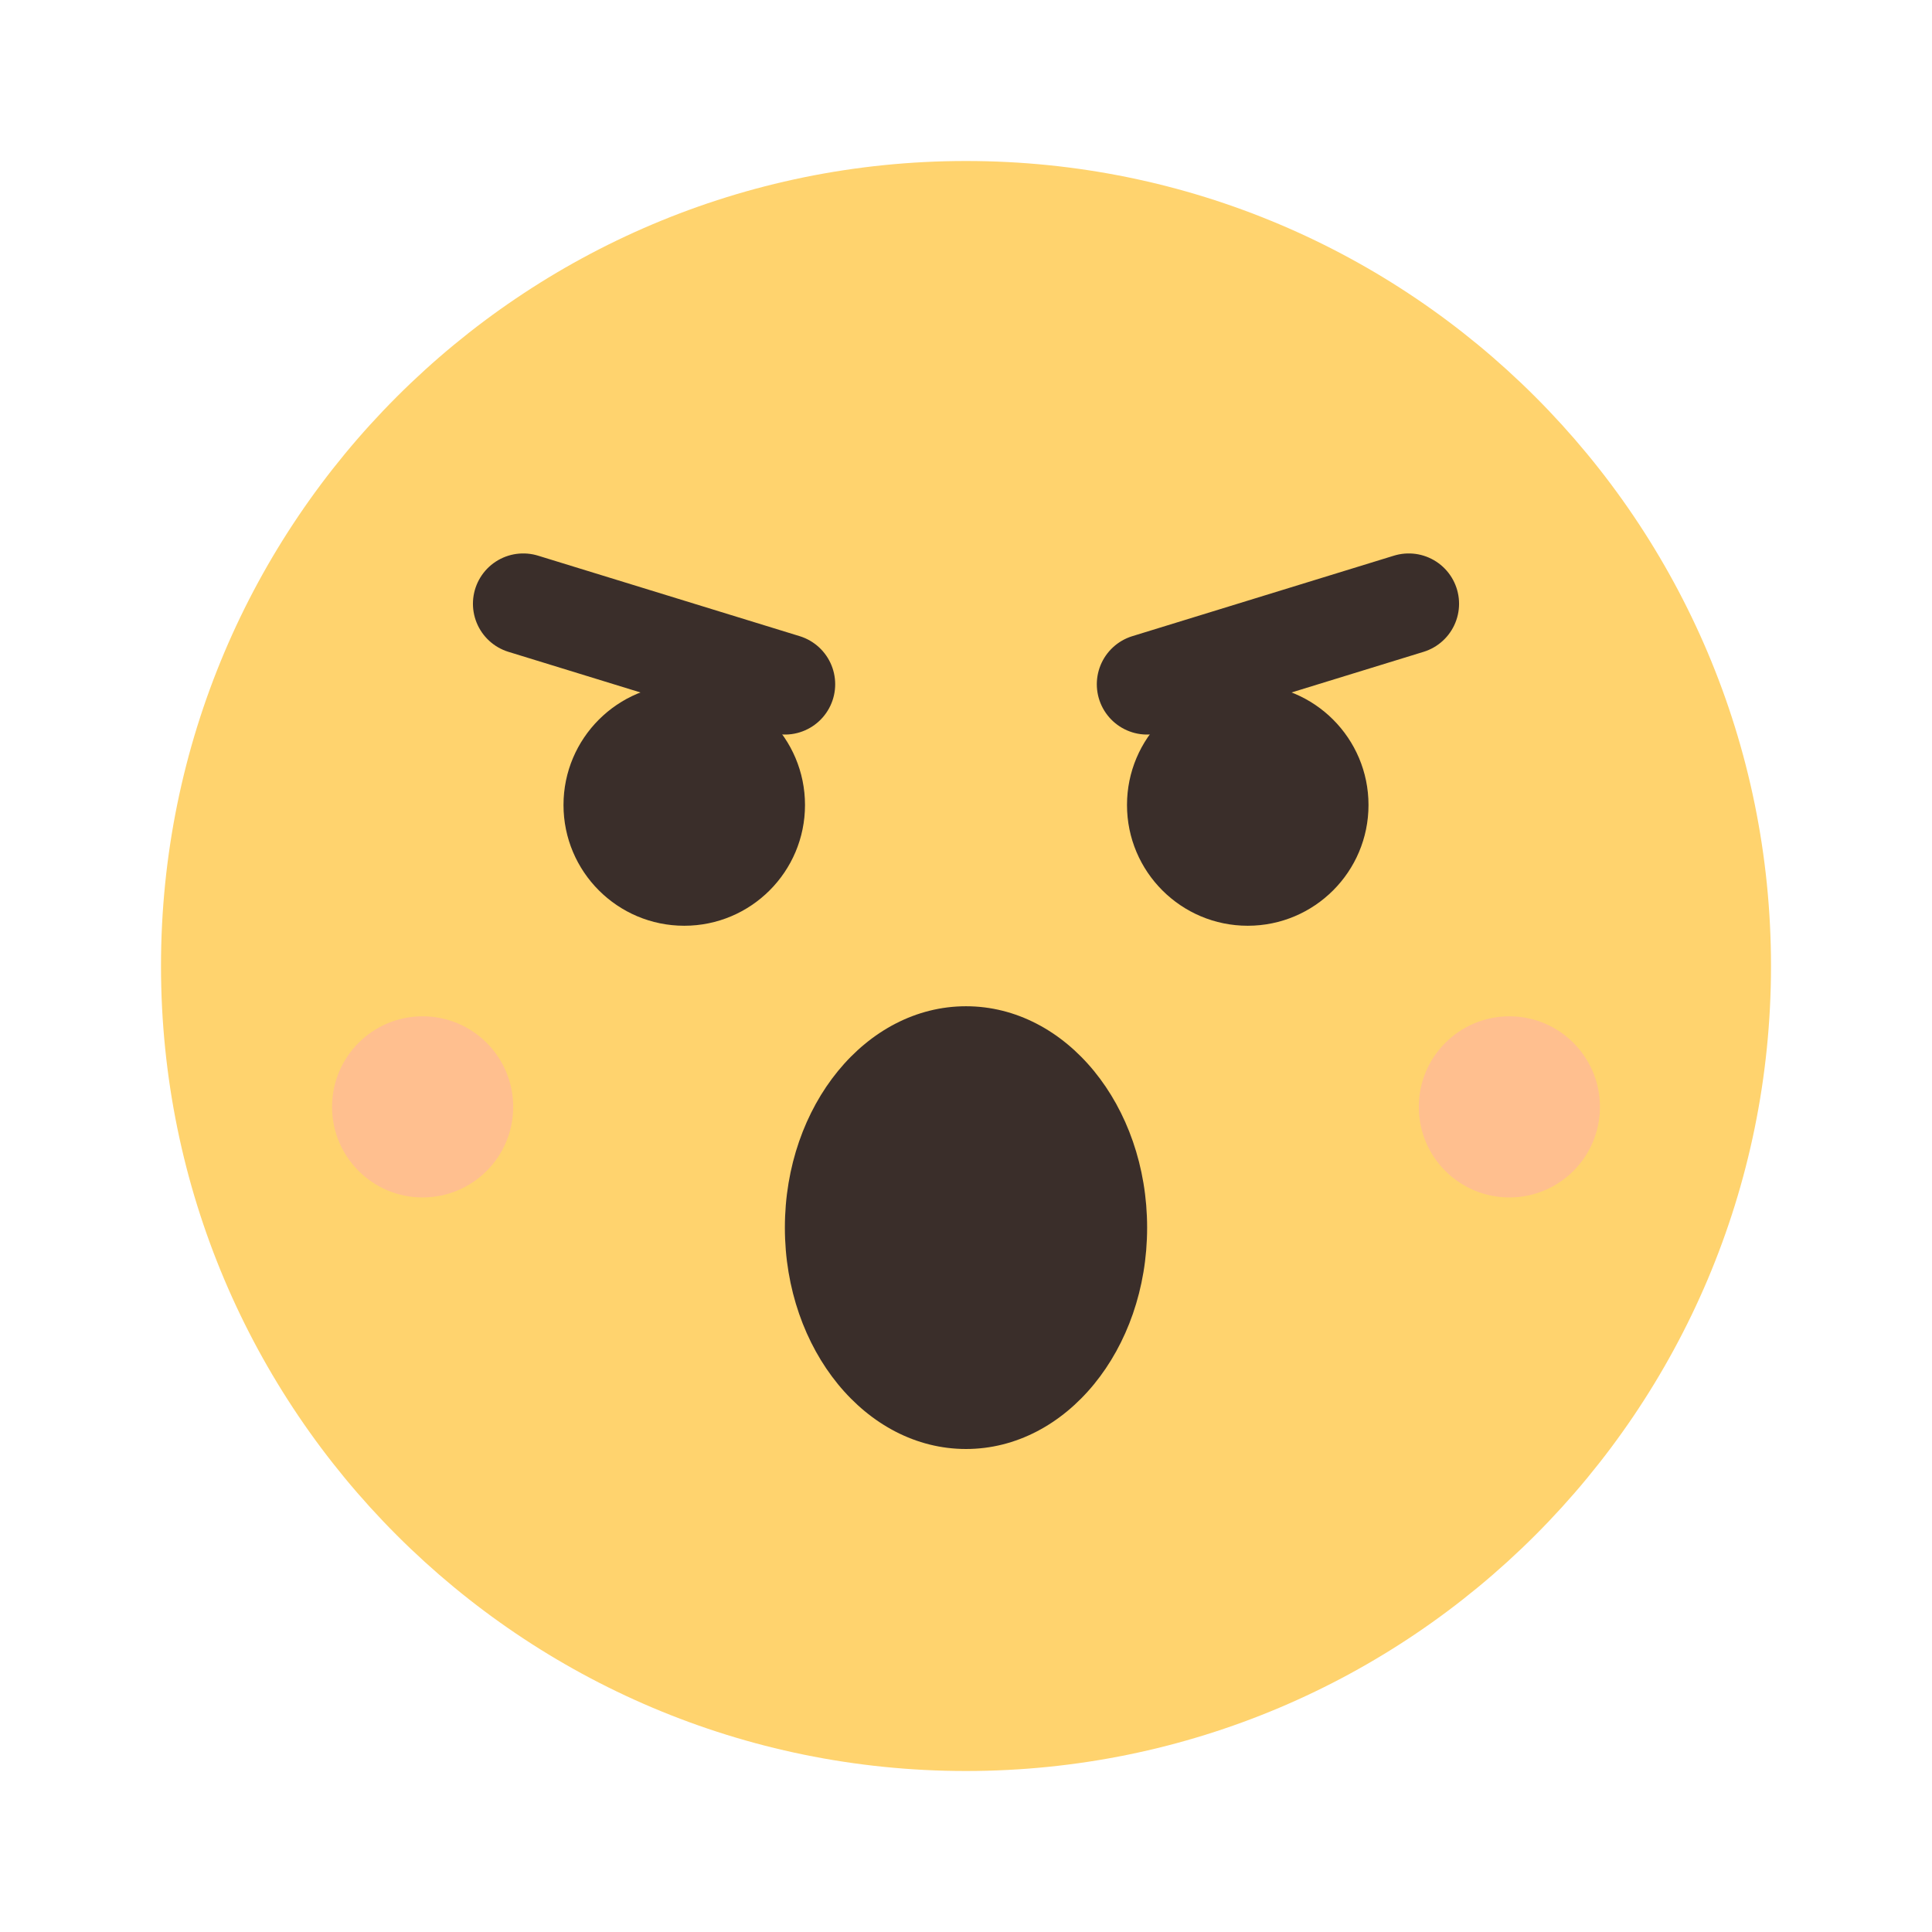
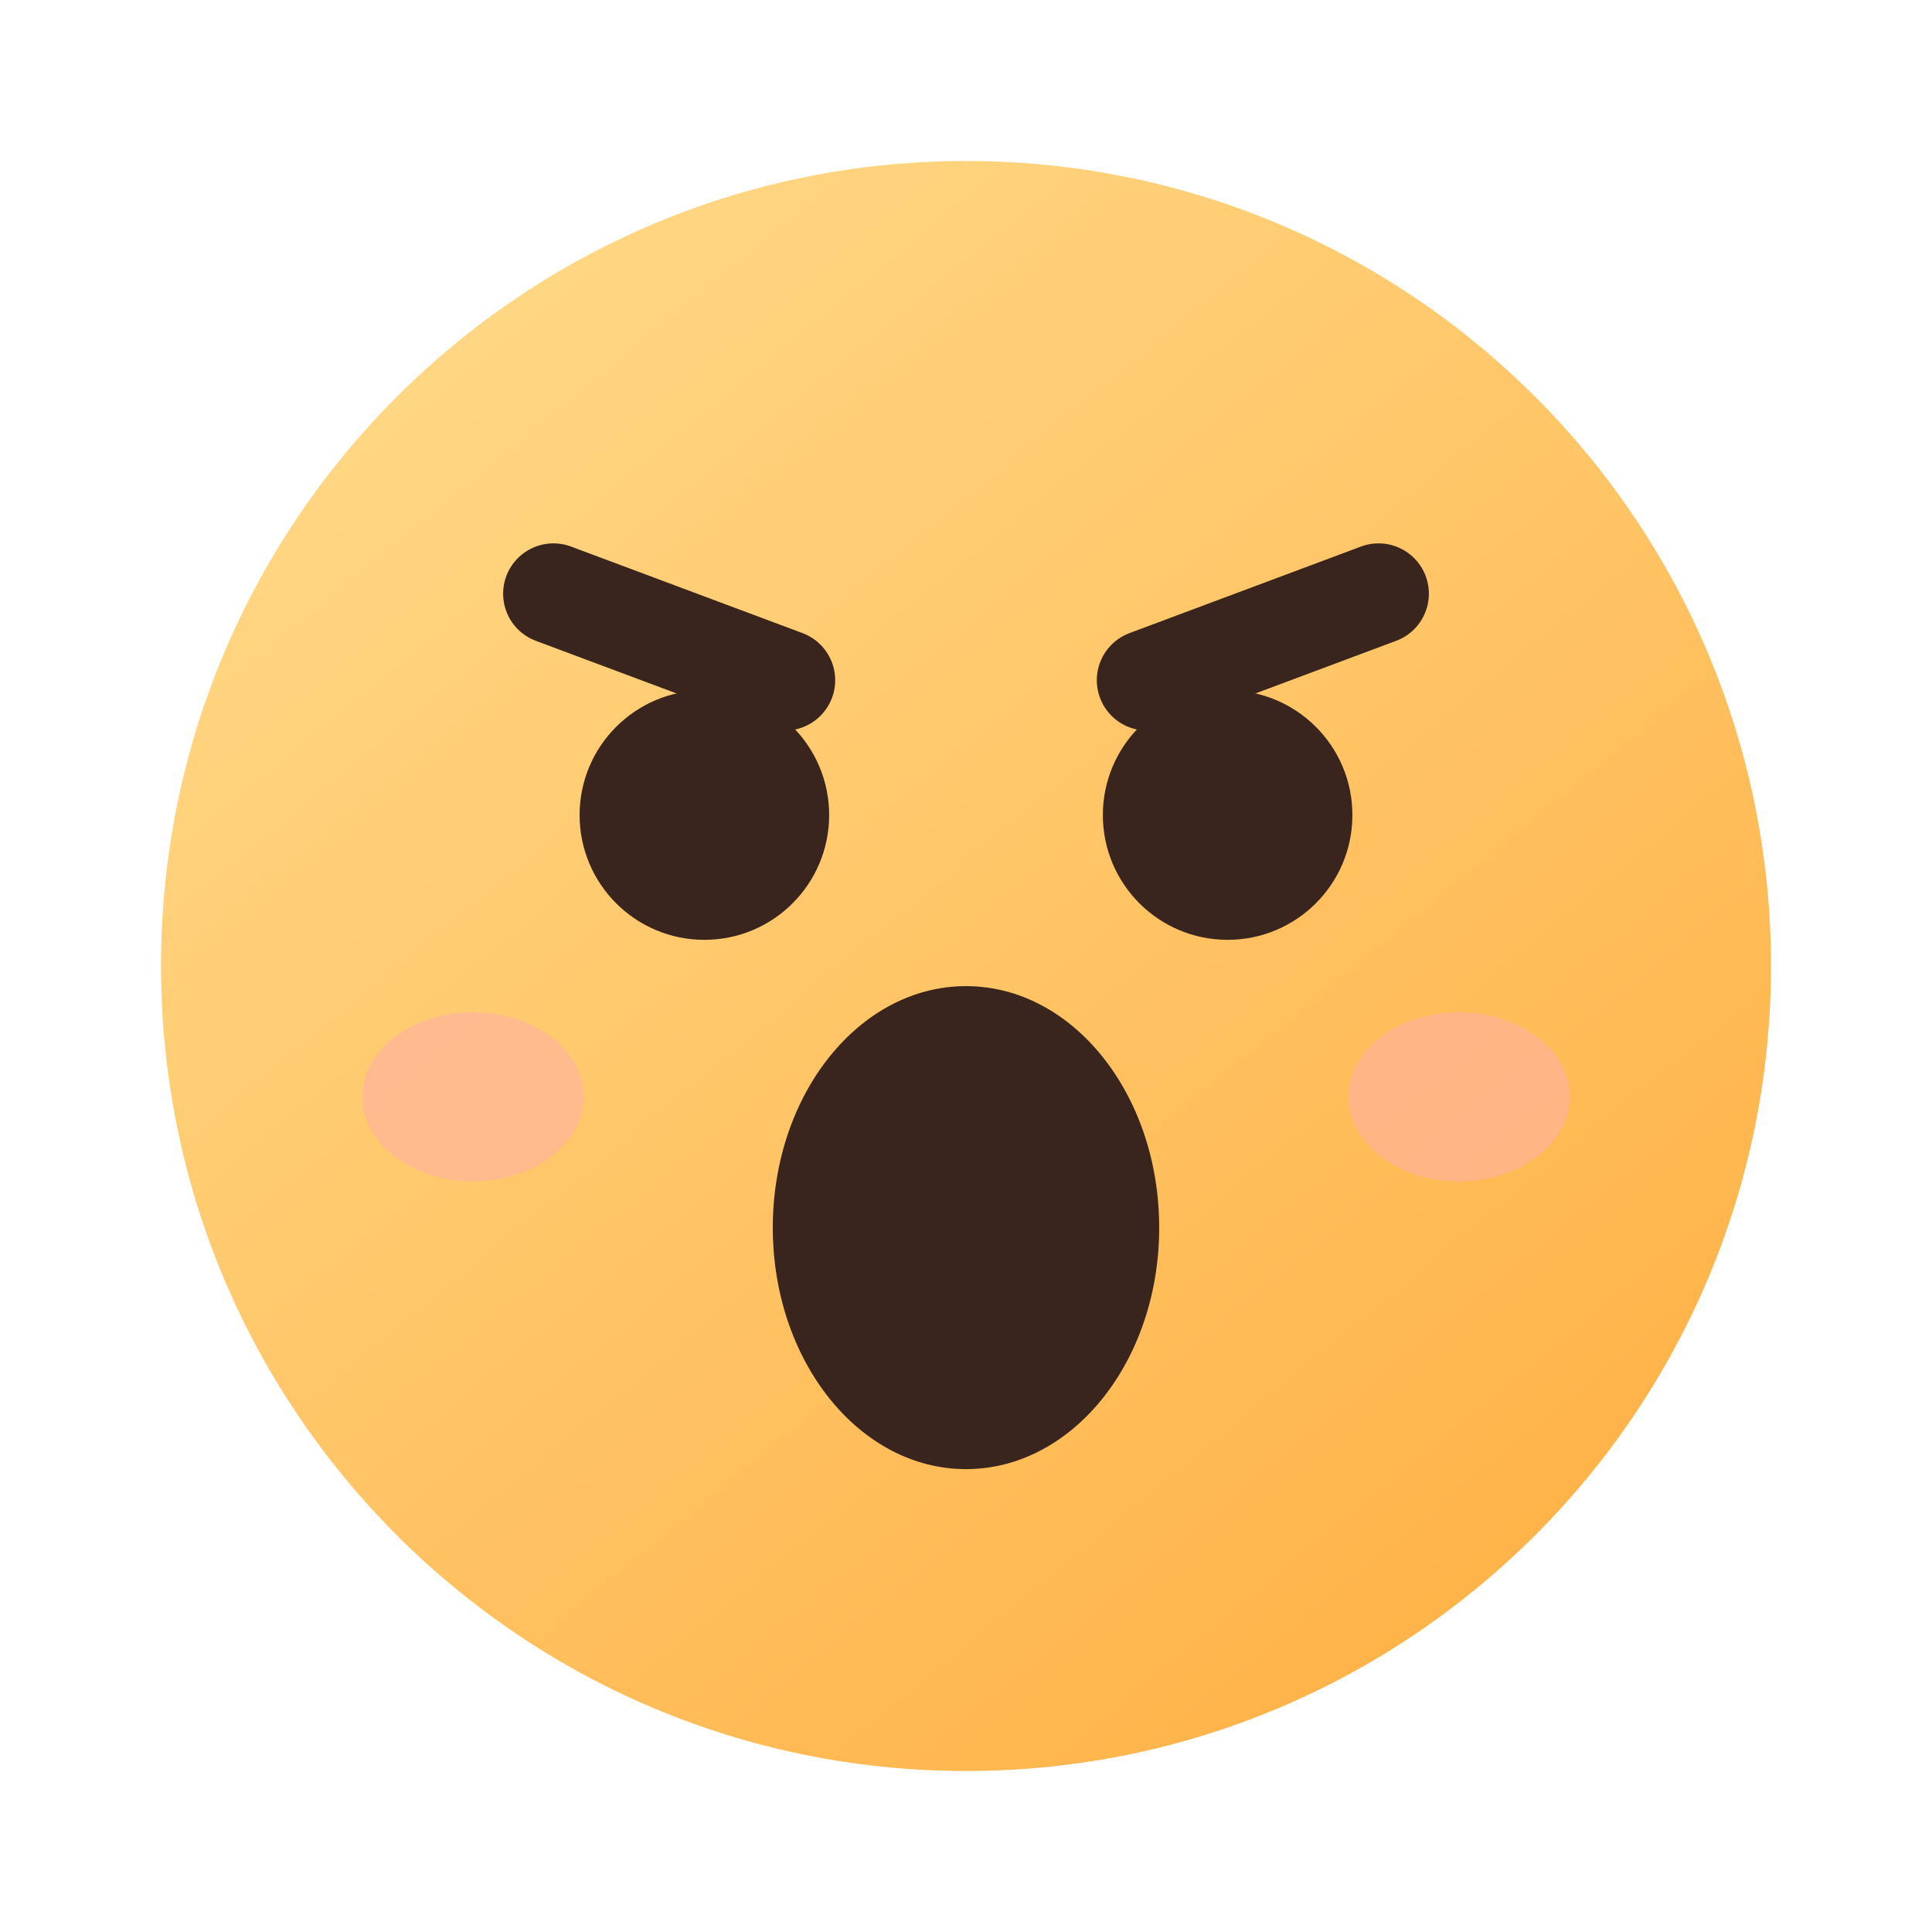
<svg xmlns="http://www.w3.org/2000/svg" width="96" height="96" viewBox="0 0 96 96" fill="none">
-   <circle cx="48" cy="48" r="40" fill="#FFD36E" />
-   <circle cx="34" cy="40" r="6" fill="#3A2E2A" />
-   <circle cx="62" cy="40" r="6" fill="#3A2E2A" />
-   <path d="M26 30L39 34" stroke="#3A2E2A" stroke-width="5" stroke-linecap="round" />
-   <path d="M70 30L57 34" stroke="#3A2E2A" stroke-width="5" stroke-linecap="round" />
-   <ellipse cx="48" cy="61" rx="9" ry="11" fill="#3A2E2A" />
-   <circle cx="21" cy="55" r="4.5" fill="#FFB4A2" fill-opacity=".65" />
-   <circle cx="75" cy="55" r="4.5" fill="#FFB4A2" fill-opacity=".65" />
+   <circle cx="48" cy="48" r="40" fill="url(#wow-bg)" />
+   <path d="M27.5 29.5L39 33.8" stroke="#39251D" stroke-width="5" stroke-linecap="round" />
+   <path d="M68.5 29.5L57 33.8" stroke="#39251D" stroke-width="5" stroke-linecap="round" />
+   <circle cx="35" cy="40.5" r="6.2" fill="#39251D" />
+   <circle cx="61" cy="40.5" r="6.2" fill="#39251D" />
+   <ellipse cx="48" cy="61" rx="9.6" ry="12" fill="#39251D" />
+   <ellipse cx="23.5" cy="54.5" rx="5.5" ry="4.2" fill="#FFB1A2" fill-opacity=".62" />
+   <ellipse cx="72.5" cy="54.5" rx="5.5" ry="4.2" fill="#FFB1A2" fill-opacity=".62" />
+   <defs>
+     <linearGradient id="wow-bg" x1="18" y1="15" x2="74" y2="83" gradientUnits="userSpaceOnUse">
+       <stop stop-color="#FFD886" />
+       <stop offset="1" stop-color="#FFB247" />
+     </linearGradient>
+   </defs>
</svg>
